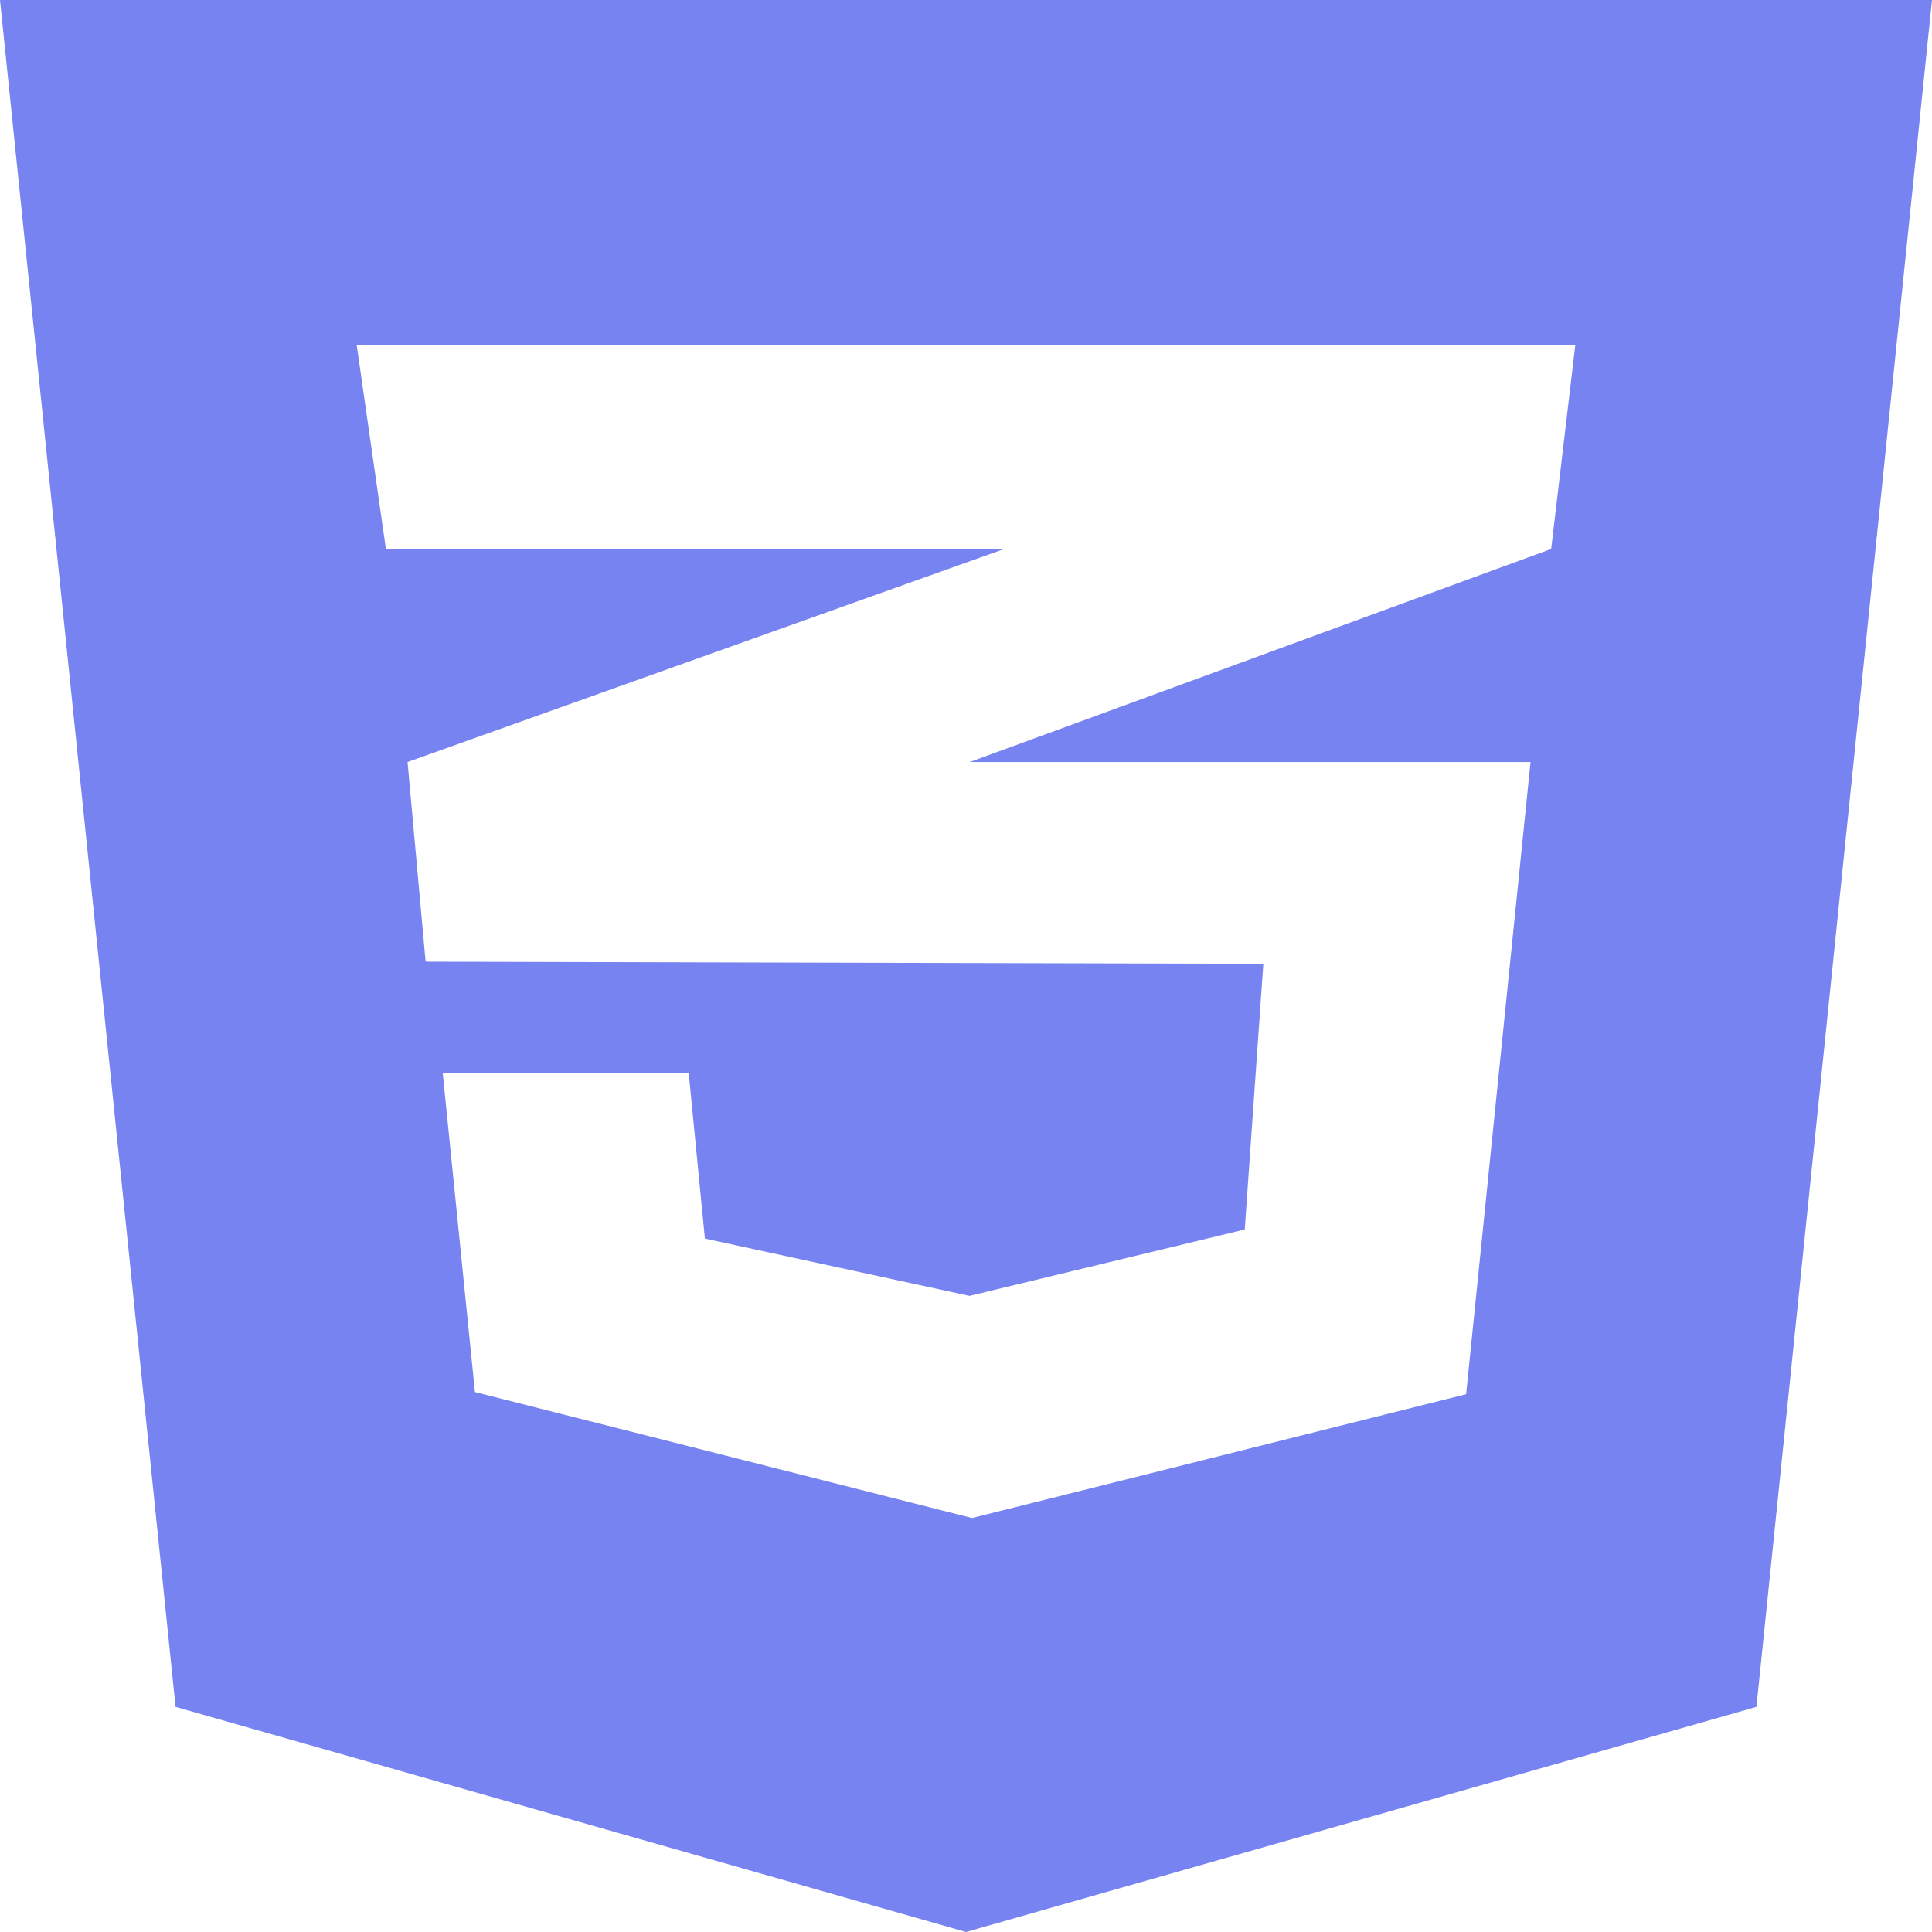
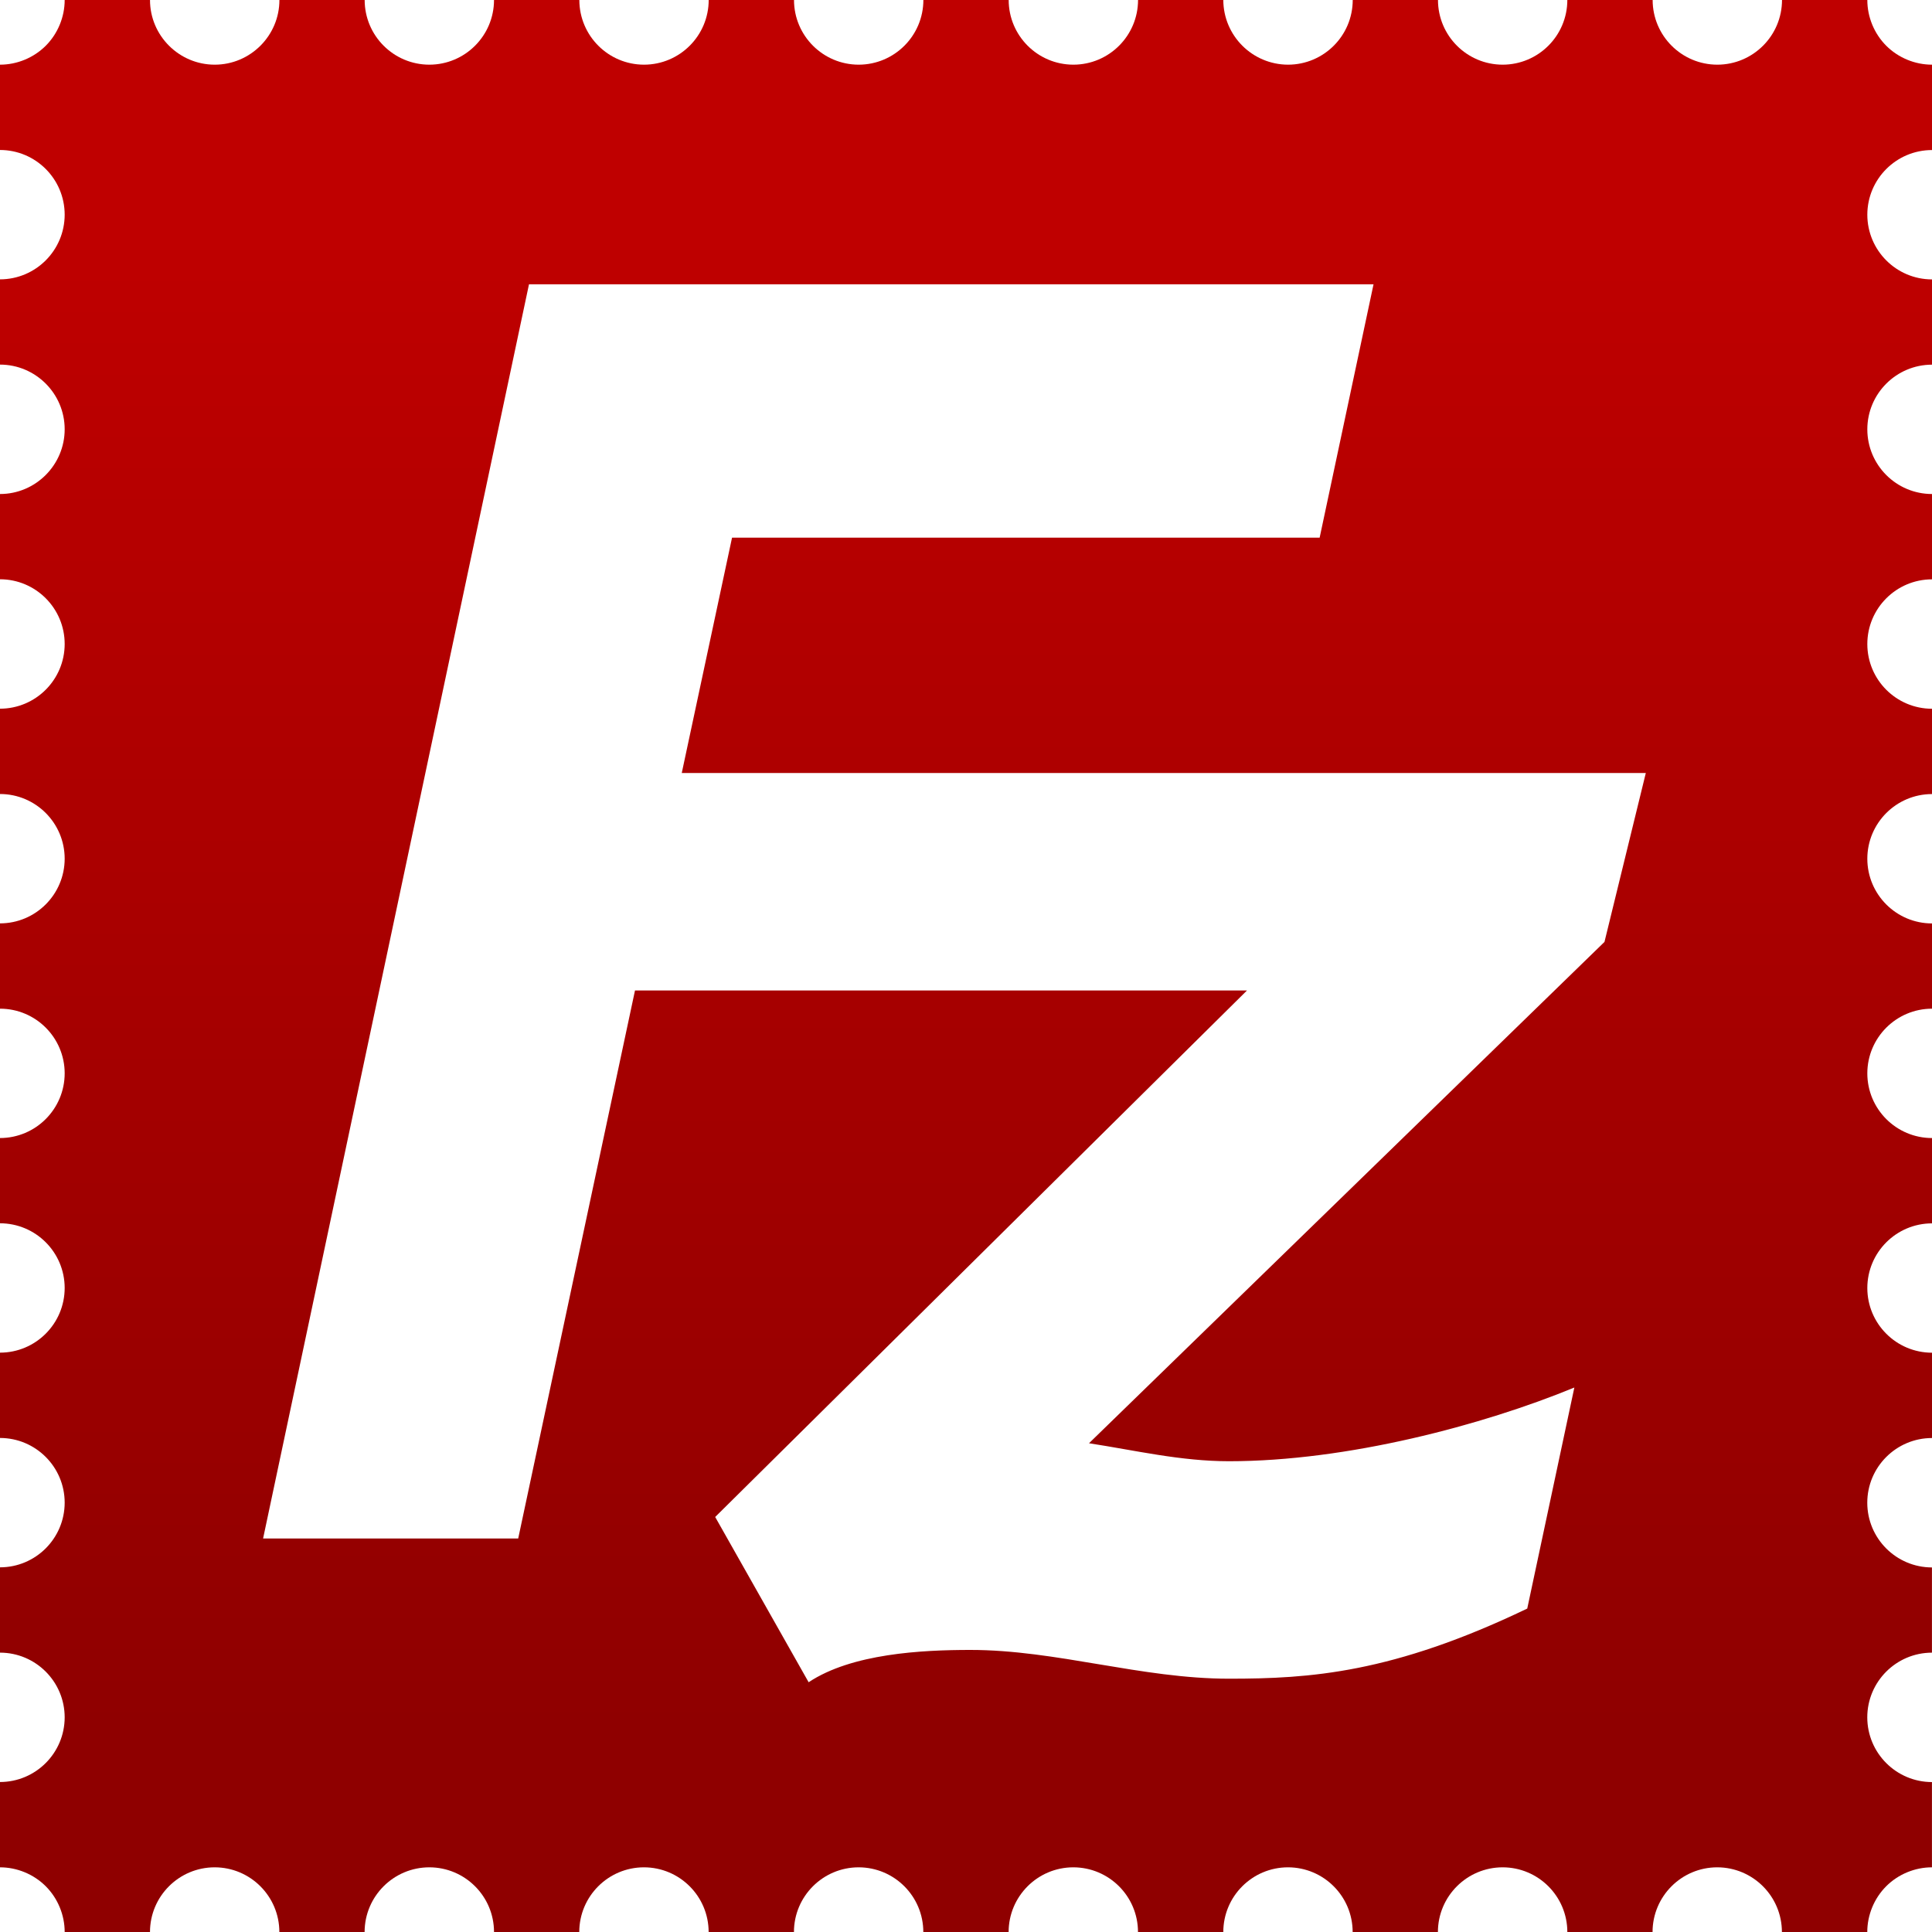
- <svg xmlns="http://www.w3.org/2000/svg" width="40" height="40" viewBox="0 0 40 40" fill="none">
-   <path d="M0 0L3.635 35.339L20 40L36.365 35.339L40 0H0ZM32.615 7.143L32.115 11.366L20.104 15.768L20.073 15.777H31.688L30.354 28.866L20.125 31.429L9.833 28.821L9.167 22.223H14.26L14.594 25.643L20.073 26.83L25.771 25.455L26.156 19.955L8.833 19.911V19.902L8.812 19.911L8.438 15.777L20.115 11.607L20.792 11.366H7.99L7.385 7.143H32.615Z" fill="#7783F1" />
+ <svg xmlns="http://www.w3.org/2000/svg" viewBox="0 0 128 128">
+   <defs>
+     <linearGradient id="filezilla-plain-a" gradientUnits="userSpaceOnUse" x1="63.997" y1="15.543" x2="63.997" y2="114.424">
+       <stop offset="0" stop-color="#BF0000" />
+       <stop offset="1" stop-color="#8F0000" />
+     </linearGradient>
+   </defs>
+   <path d="M4.285 0c0 1.129-.457 2.234-1.254 3.031S1.129 4.285 0 4.285v5.652a4.29 4.29 0 014.285 4.285A4.29 4.29 0 010 18.508v5.648c2.363 0 4.285 1.926 4.285 4.285S2.363 32.73 0 32.73v5.648a4.29 4.29 0 014.285 4.289A4.29 4.29 0 010 46.953v5.652a4.29 4.29 0 014.285 4.285A4.29 4.29 0 010 61.176v5.652a4.286 4.286 0 014.285 4.281A4.29 4.29 0 010 75.398v5.648a4.29 4.29 0 014.285 4.283A4.29 4.29 0 010 89.617v5.652a4.29 4.29 0 014.285 4.285A4.29 4.29 0 010 103.84v5.652a4.29 4.29 0 014.285 4.285A4.29 4.29 0 010 118.063v5.652c1.129 0 2.234.457 3.031 1.254s1.254 1.902 1.254 3.031h5.652a4.29 4.29 0 014.285-4.285A4.29 4.29 0 0118.508 128h5.648a4.293 4.293 0 014.289-4.285A4.29 4.29 0 0132.73 128h5.648a4.29 4.29 0 014.283-4.285A4.29 4.29 0 0146.949 128h5.652a4.29 4.29 0 014.285-4.285A4.29 4.29 0 0161.172 128h5.652a4.29 4.29 0 014.285-4.285A4.29 4.29 0 0175.395 128h5.652a4.29 4.29 0 014.285-4.285A4.29 4.29 0 0189.617 128h5.648a4.293 4.293 0 014.289-4.285A4.29 4.29 0 01103.84 128h5.646a4.29 4.29 0 014.285-4.285 4.29 4.29 0 014.285 4.285h5.656c0-1.129.457-2.234 1.254-3.031s1.902-1.254 3.031-1.254v-5.648a4.293 4.293 0 01-4.285-4.289 4.29 4.29 0 014.285-4.285v-5.646a4.29 4.29 0 01-4.285-4.285A4.29 4.29 0 01128 95.273v-5.652a4.29 4.29 0 01-4.285-4.285A4.29 4.29 0 01128 81.051v-5.652a4.29 4.29 0 01-4.285-4.285A4.29 4.29 0 01128 66.828V61.18a4.29 4.29 0 01-4.285-4.285A4.29 4.29 0 01128 52.609v-5.652a4.29 4.29 0 01-4.285-4.285A4.29 4.29 0 01128 38.383V32.73a4.29 4.29 0 01-4.285-4.285A4.29 4.29 0 01128 24.16v-5.648a4.293 4.293 0 01-4.285-4.289A4.29 4.29 0 01128 9.941V4.285c-1.129 0-2.234-.457-3.031-1.254S123.715 1.129 123.715 0h-5.652a4.29 4.29 0 01-4.285 4.285A4.29 4.29 0 01109.492 0h-5.652a4.29 4.29 0 01-4.285 4.285A4.29 4.29 0 0195.27 0h-5.648a4.29 4.29 0 01-4.283 4.285A4.3 4.3 0 0181.047 0h-5.648a4.29 4.29 0 01-4.285 4.285A4.29 4.29 0 0166.828 0h-5.652a4.29 4.29 0 01-4.285 4.285A4.29 4.29 0 0152.605 0h-5.652a4.29 4.29 0 01-4.285 4.285A4.29 4.29 0 0138.383 0H32.73a4.29 4.29 0 01-4.285 4.285A4.29 4.29 0 0124.16 0h-5.648c0 2.363-1.926 4.285-4.285 4.285S9.938 2.363 9.938 0H4.285zm30.762 18.836H91l-3.57 16.785H48.5l-3.332 15.594h63.871l-2.738 11.189-34.152 33.215c3.094.476 6.07 1.191 9.281 1.191 7.816 0 16.801-2.383 22.875-4.883l-3.121 14.645c-8.93 4.286-14.406 4.646-19.754 4.646-5.828 0-11.426-1.906-17.141-1.906-3.215 0-7.856.239-10.715 2.141l-6.191-10.949 35.234-34.883H42.07l-7.738 36.309H17.43l17.617-83.094z" fill="url(#filezilla-plain-a)" />
</svg>
